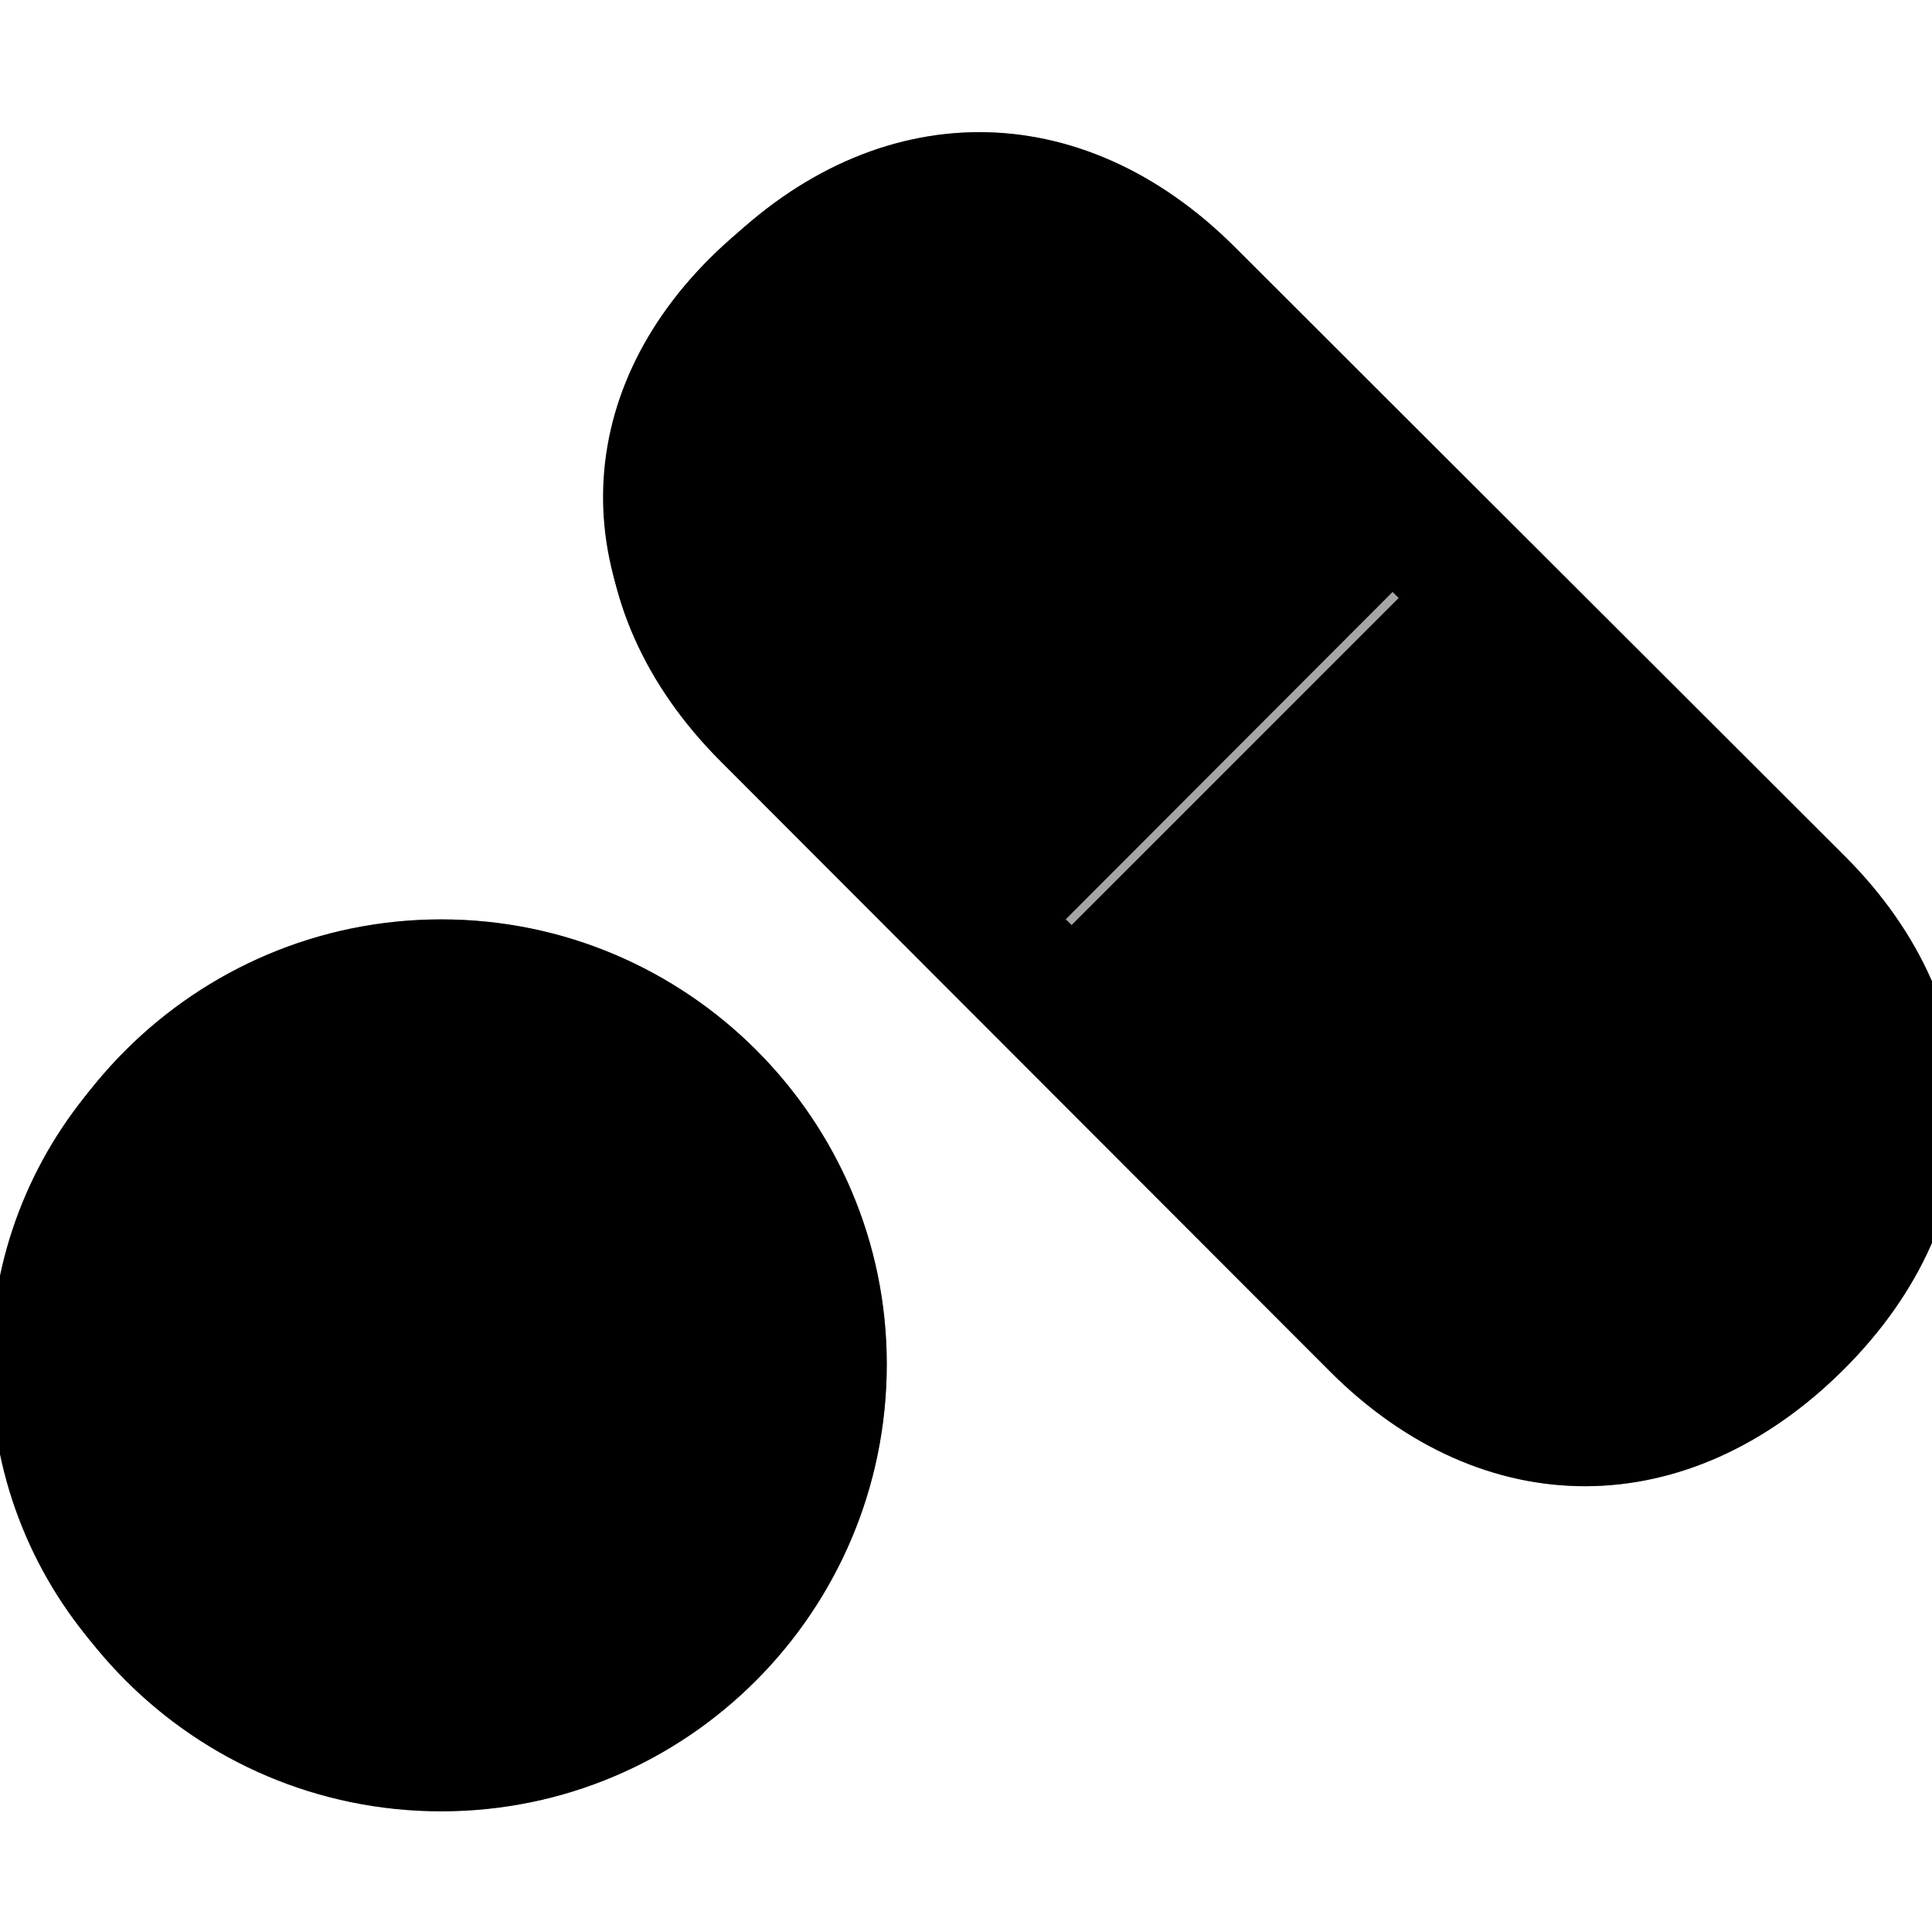
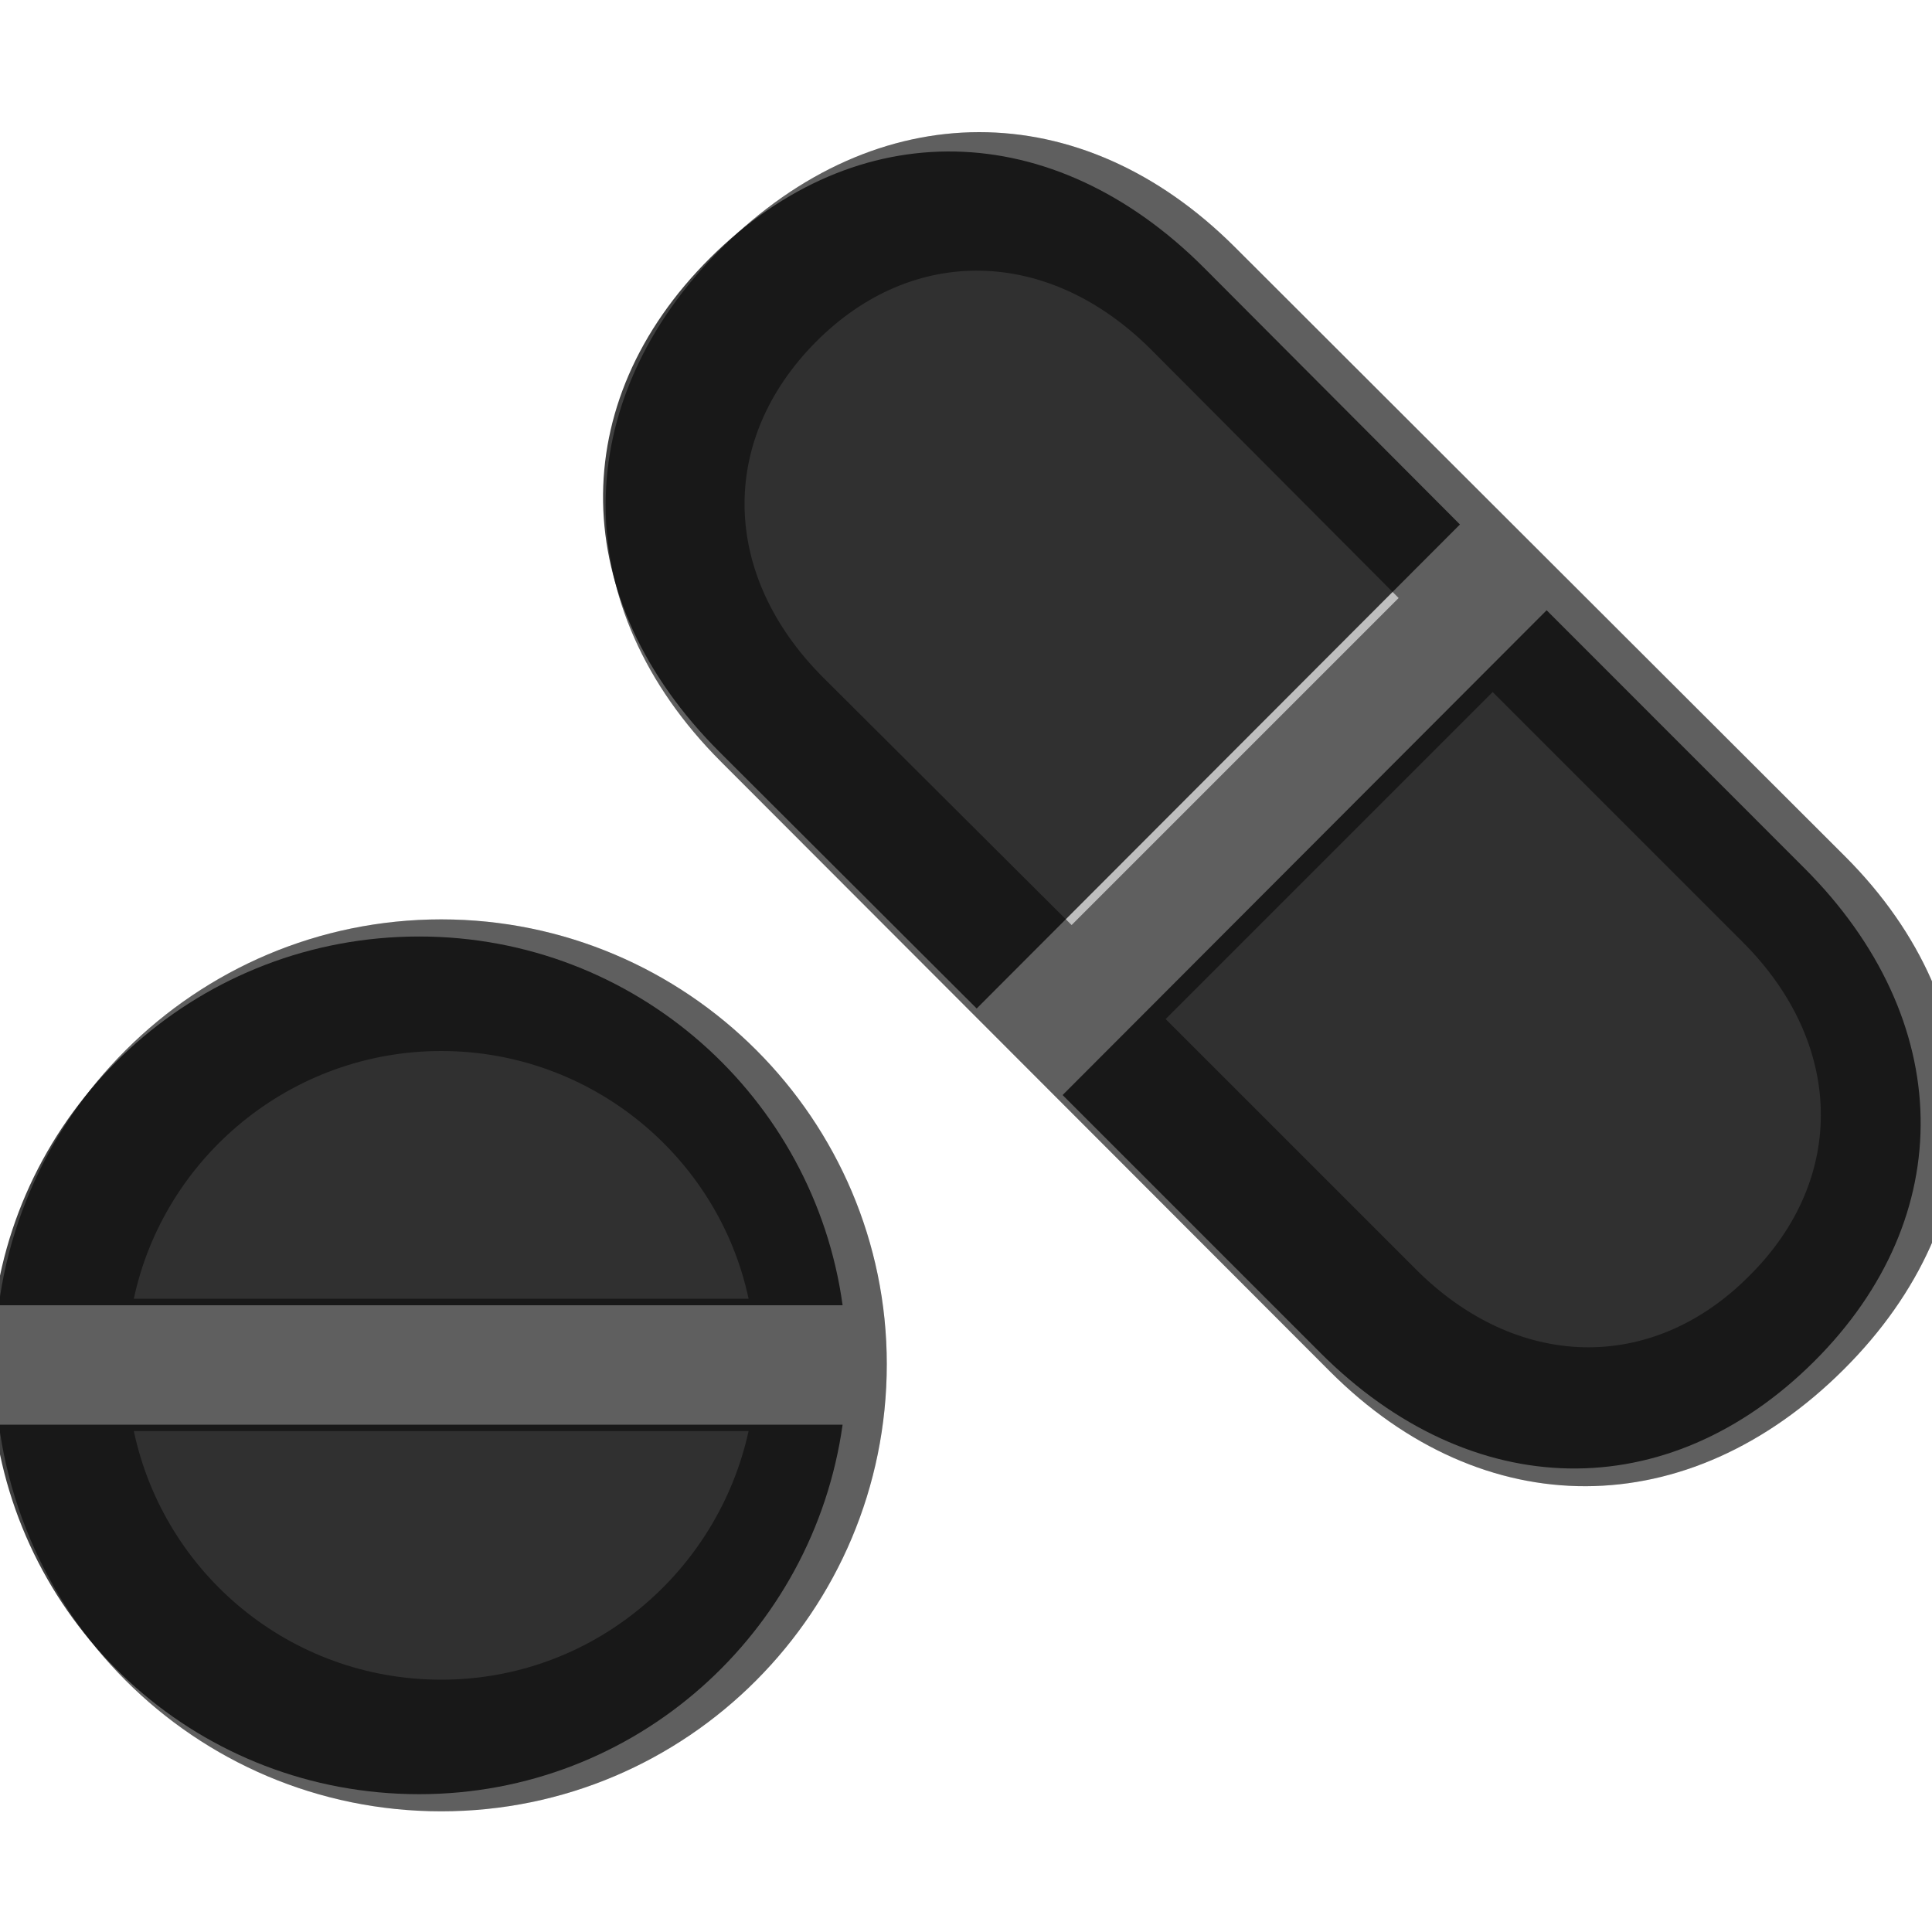
<svg xmlns="http://www.w3.org/2000/svg" width="15px" height="15px" viewBox="0 0 15 15" version="1.1">
  <g id="health/pills" stroke="none" stroke-width="1" fill="none" fill-rule="evenodd">
-     <g id="dark" transform="translate(-1.5, 0)" fill="#000000" fill-rule="nonzero">
-       <path d="M9.083,7.83 L12.835,4.072 L10.848,2.079 C9.674,0.904 8.15,0.873 7.014,2.002 C5.884,3.126 5.903,4.656 7.084,5.836 L9.083,7.83 Z M15.583,10.572 C16.713,9.448 16.688,7.918 15.507,6.738 L13.508,4.738 L9.75,8.502 L11.75,10.502 C12.924,11.676 14.447,11.702 15.583,10.572 Z M8.042,10.134 C7.82,8.521 6.437,7.271 4.754,7.271 C3.066,7.271 1.682,8.521 1.46,10.134 L8.042,10.134 Z M4.754,13.93 C6.437,13.93 7.814,12.679 8.042,11.061 L1.46,11.061 C1.682,12.679 3.06,13.93 4.754,13.93 Z" id="solid" />
+     <g id="dark" transform="translate(-1.5, 0)" fill="#000000" fill-rule="nonzero" opacity="0.75">
+       <path d="M9.083,7.83 L12.835,4.072 L10.848,2.079 C9.674,0.904 8.15,0.873 7.014,2.002 C5.884,3.126 5.903,4.656 7.084,5.836 L9.083,7.83 Z M15.583,10.572 C16.713,9.448 16.688,7.918 15.507,6.738 L13.508,4.738 L9.75,8.502 L11.75,10.502 C12.924,11.676 14.447,11.702 15.583,10.572 Z M8.042,10.134 C7.82,8.521 6.437,7.271 4.754,7.271 C3.066,7.271 1.682,8.521 1.46,10.134 L8.042,10.134 Z M4.754,13.93 C6.437,13.93 7.814,12.679 8.042,11.061 L1.46,11.061 C1.682,12.679 3.06,13.93 4.754,13.93 Z" id="opaque" />
    </g>
    <g id="light" transform="translate(-0.5, 1)" fill="#000000" fill-rule="nonzero">
-       <path d="M14.812,9.635 C16.012,8.442 16.018,6.842 14.825,5.649 L10.089,0.92 C8.896,-0.273 7.309,-0.273 6.103,0.926 C4.903,2.12 4.903,3.719 6.097,4.913 L10.826,9.648 C12.019,10.841 13.606,10.835 14.812,9.635 Z M3.926,13.063 C5.836,13.063 7.385,11.508 7.385,9.591 C7.385,7.693 5.836,6.138 3.926,6.138 C2.015,6.138 0.46,7.693 0.46,9.591 C0.46,11.508 2.009,13.063 3.926,13.063 Z" id="translucent" opacity="0.35" />
-       <path d="M14.812,9.635 C16.012,8.442 16.018,6.842 14.825,5.649 L10.089,0.92 C8.896,-0.273 7.309,-0.273 6.103,0.926 C4.903,2.12 4.903,3.719 6.097,4.913 L10.826,9.648 C12.019,10.841 13.606,10.835 14.812,9.635 Z M8.82,6.182 L6.89,4.259 C6.097,3.465 6.078,2.418 6.833,1.656 C7.588,0.895 8.642,0.92 9.436,1.713 L11.359,3.643 L8.82,6.182 Z M11.486,8.848 L9.55,6.912 L12.089,4.373 L14.025,6.309 C14.818,7.096 14.844,8.15 14.082,8.905 C13.327,9.667 12.273,9.642 11.486,8.848 Z M3.926,13.063 C5.836,13.063 7.385,11.508 7.385,9.591 C7.385,7.693 5.836,6.138 3.926,6.138 C2.015,6.138 0.46,7.693 0.46,9.591 C0.46,11.508 2.009,13.063 3.926,13.063 Z M6.312,9.083 L1.539,9.083 C1.774,7.985 2.758,7.16 3.926,7.16 C5.094,7.16 6.078,7.985 6.312,9.083 Z M3.926,12.041 C2.751,12.041 1.774,11.216 1.539,10.111 L6.312,10.111 C6.071,11.209 5.1,12.041 3.926,12.041 Z" id="solid" />
+       <path d="M14.812,9.635 C16.012,8.442 16.018,6.842 14.825,5.649 L10.089,0.92 C8.896,-0.273 7.309,-0.273 6.103,0.926 C4.903,2.12 4.903,3.719 6.097,4.913 L10.826,9.648 C12.019,10.841 13.606,10.835 14.812,9.635 Z M3.926,13.063 C5.836,13.063 7.385,11.508 7.385,9.591 C7.385,7.693 5.836,6.138 3.926,6.138 C2.015,6.138 0.46,7.693 0.46,9.591 C0.46,11.508 2.009,13.063 3.926,13.063 Z" id="translucent" opacity="0.25" />
+       <path d="M14.812,9.635 C16.012,8.442 16.018,6.842 14.825,5.649 L10.089,0.92 C8.896,-0.273 7.309,-0.273 6.103,0.926 C4.903,2.12 4.903,3.719 6.097,4.913 L10.826,9.648 C12.019,10.841 13.606,10.835 14.812,9.635 Z M8.82,6.182 L6.89,4.259 C6.097,3.465 6.078,2.418 6.833,1.656 C7.588,0.895 8.642,0.92 9.436,1.713 L11.359,3.643 L8.82,6.182 Z M11.486,8.848 L9.55,6.912 L12.089,4.373 L14.025,6.309 C14.818,7.096 14.844,8.15 14.082,8.905 C13.327,9.667 12.273,9.642 11.486,8.848 Z M3.926,13.063 C5.836,13.063 7.385,11.508 7.385,9.591 C7.385,7.693 5.836,6.138 3.926,6.138 C2.015,6.138 0.46,7.693 0.46,9.591 C0.46,11.508 2.009,13.063 3.926,13.063 Z M6.312,9.083 L1.539,9.083 C1.774,7.985 2.758,7.16 3.926,7.16 C5.094,7.16 6.078,7.985 6.312,9.083 Z M3.926,12.041 C2.751,12.041 1.774,11.216 1.539,10.111 L6.312,10.111 C6.071,11.209 5.1,12.041 3.926,12.041 Z" id="solid" opacity="0.5" />
    </g>
  </g>
</svg>
